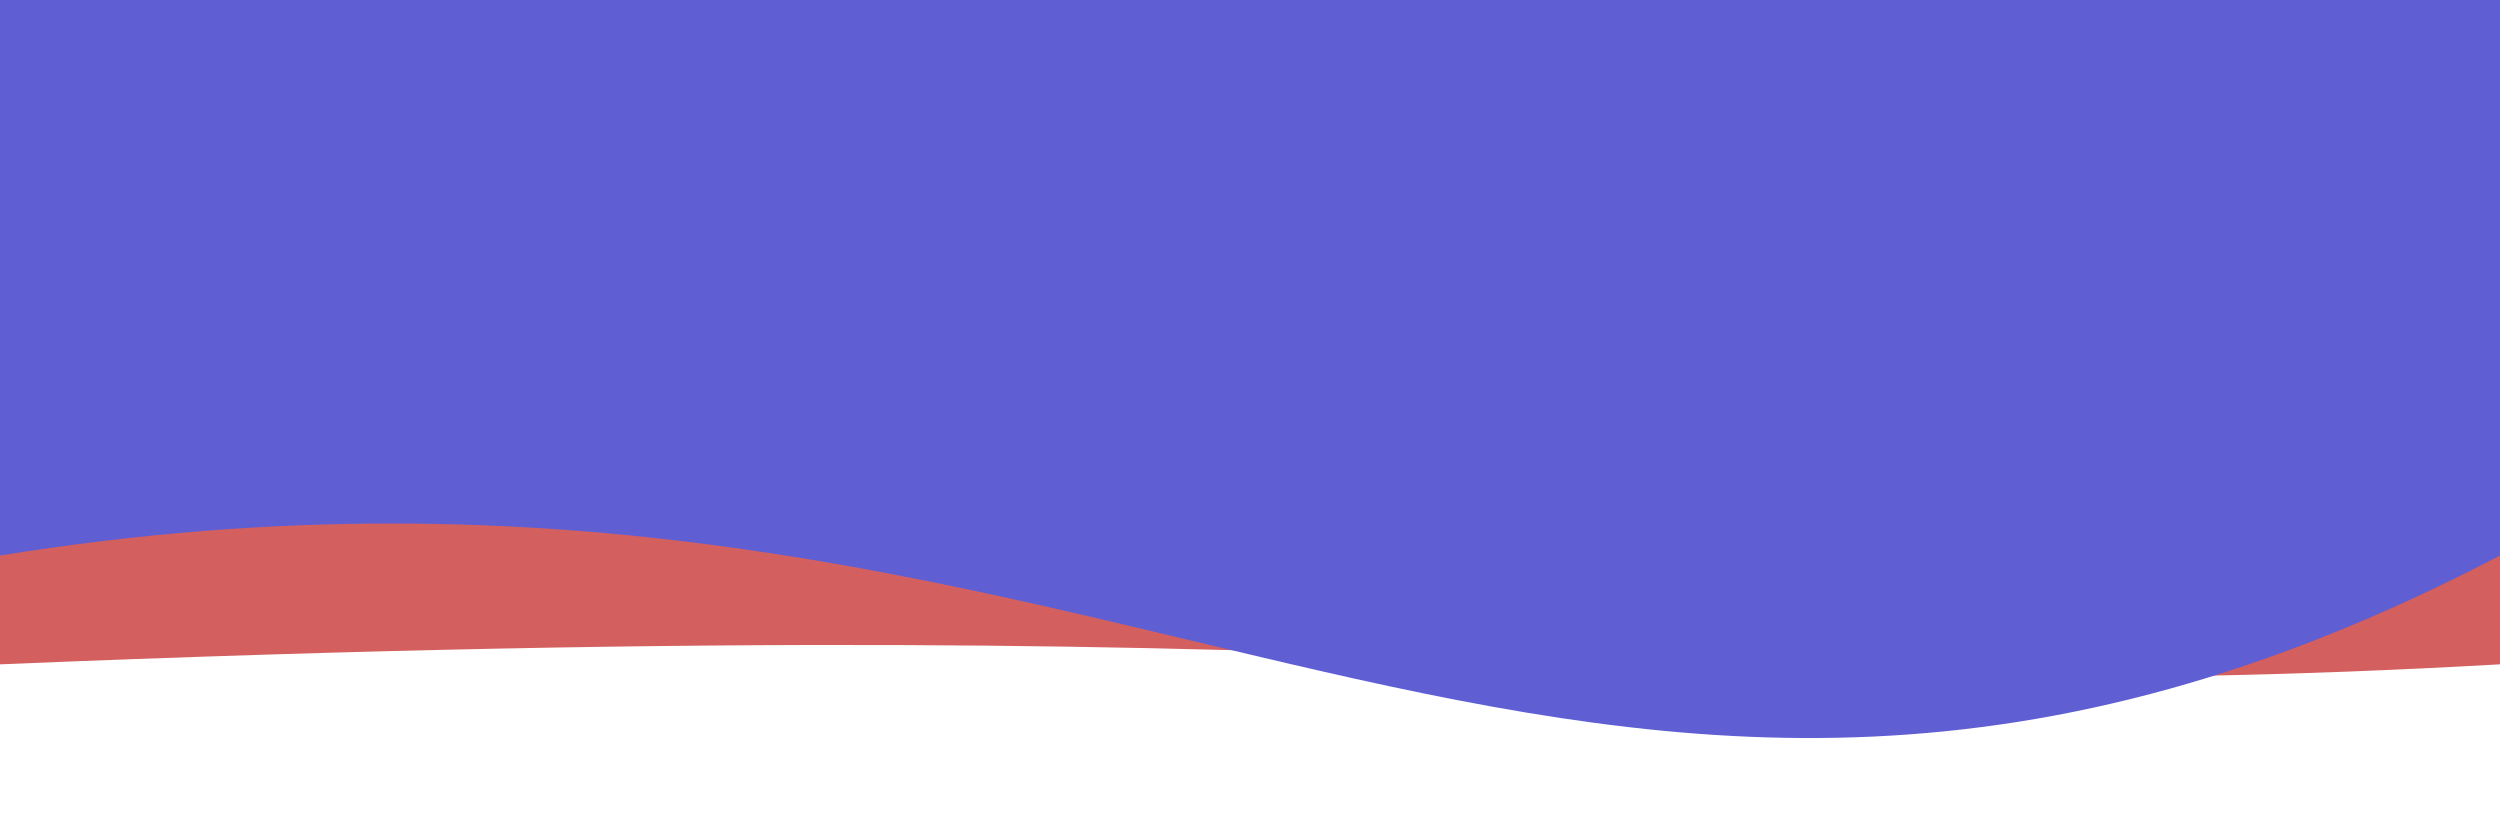
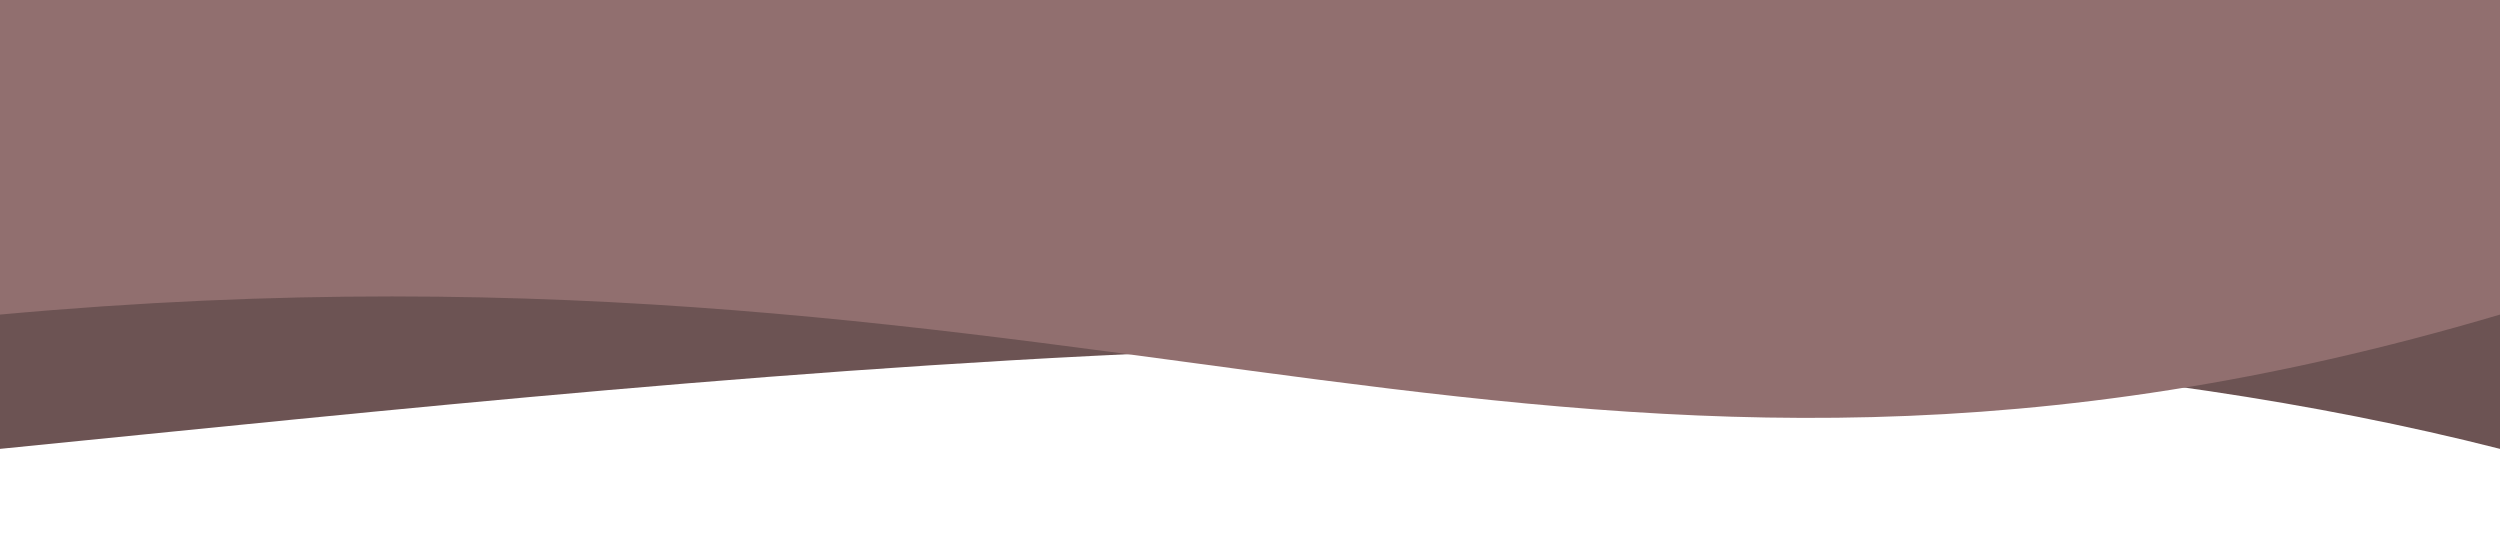
- <svg xmlns="http://www.w3.org/2000/svg" width="450mm" height="150mm" viewBox="0 0 450 150" version="1.1" id="svg5">
+ <svg xmlns="http://www.w3.org/2000/svg" width="450mm" height="100mm" viewBox="0 0 450 100" version="1.1" id="svg5">
  <defs id="defs2" />
  <g id="layer1">
-     <path id="rect63-3" style="fill:#d35f5f;stroke-width:0.251" d="M 0,19.579 H 450 V 119.579 c -153.068,8.674 -181.95,-11.111 -450,0 z" />
-     <path id="rect63" style="fill:#5f5fd3;stroke-width:0.251" d="M 0,0 H 450 V 100 C 281.536,188.139 202.519,67.315 0,100 Z" />
+     <path id="rect63-3" style="fill:#6c5353;stroke-width:0.196" d="M 0,19.579 H 450 V 80.797 C 315.402,46.545 137.462,67.144 0,80.797 Z" />
+     <path id="rect63" style="fill:#916f6f;stroke-width:0.189" d="M 0,0 H 450 V 56.624 C 281.536,106.533 202.519,38.117 0,56.624 Z" />
  </g>
</svg>
